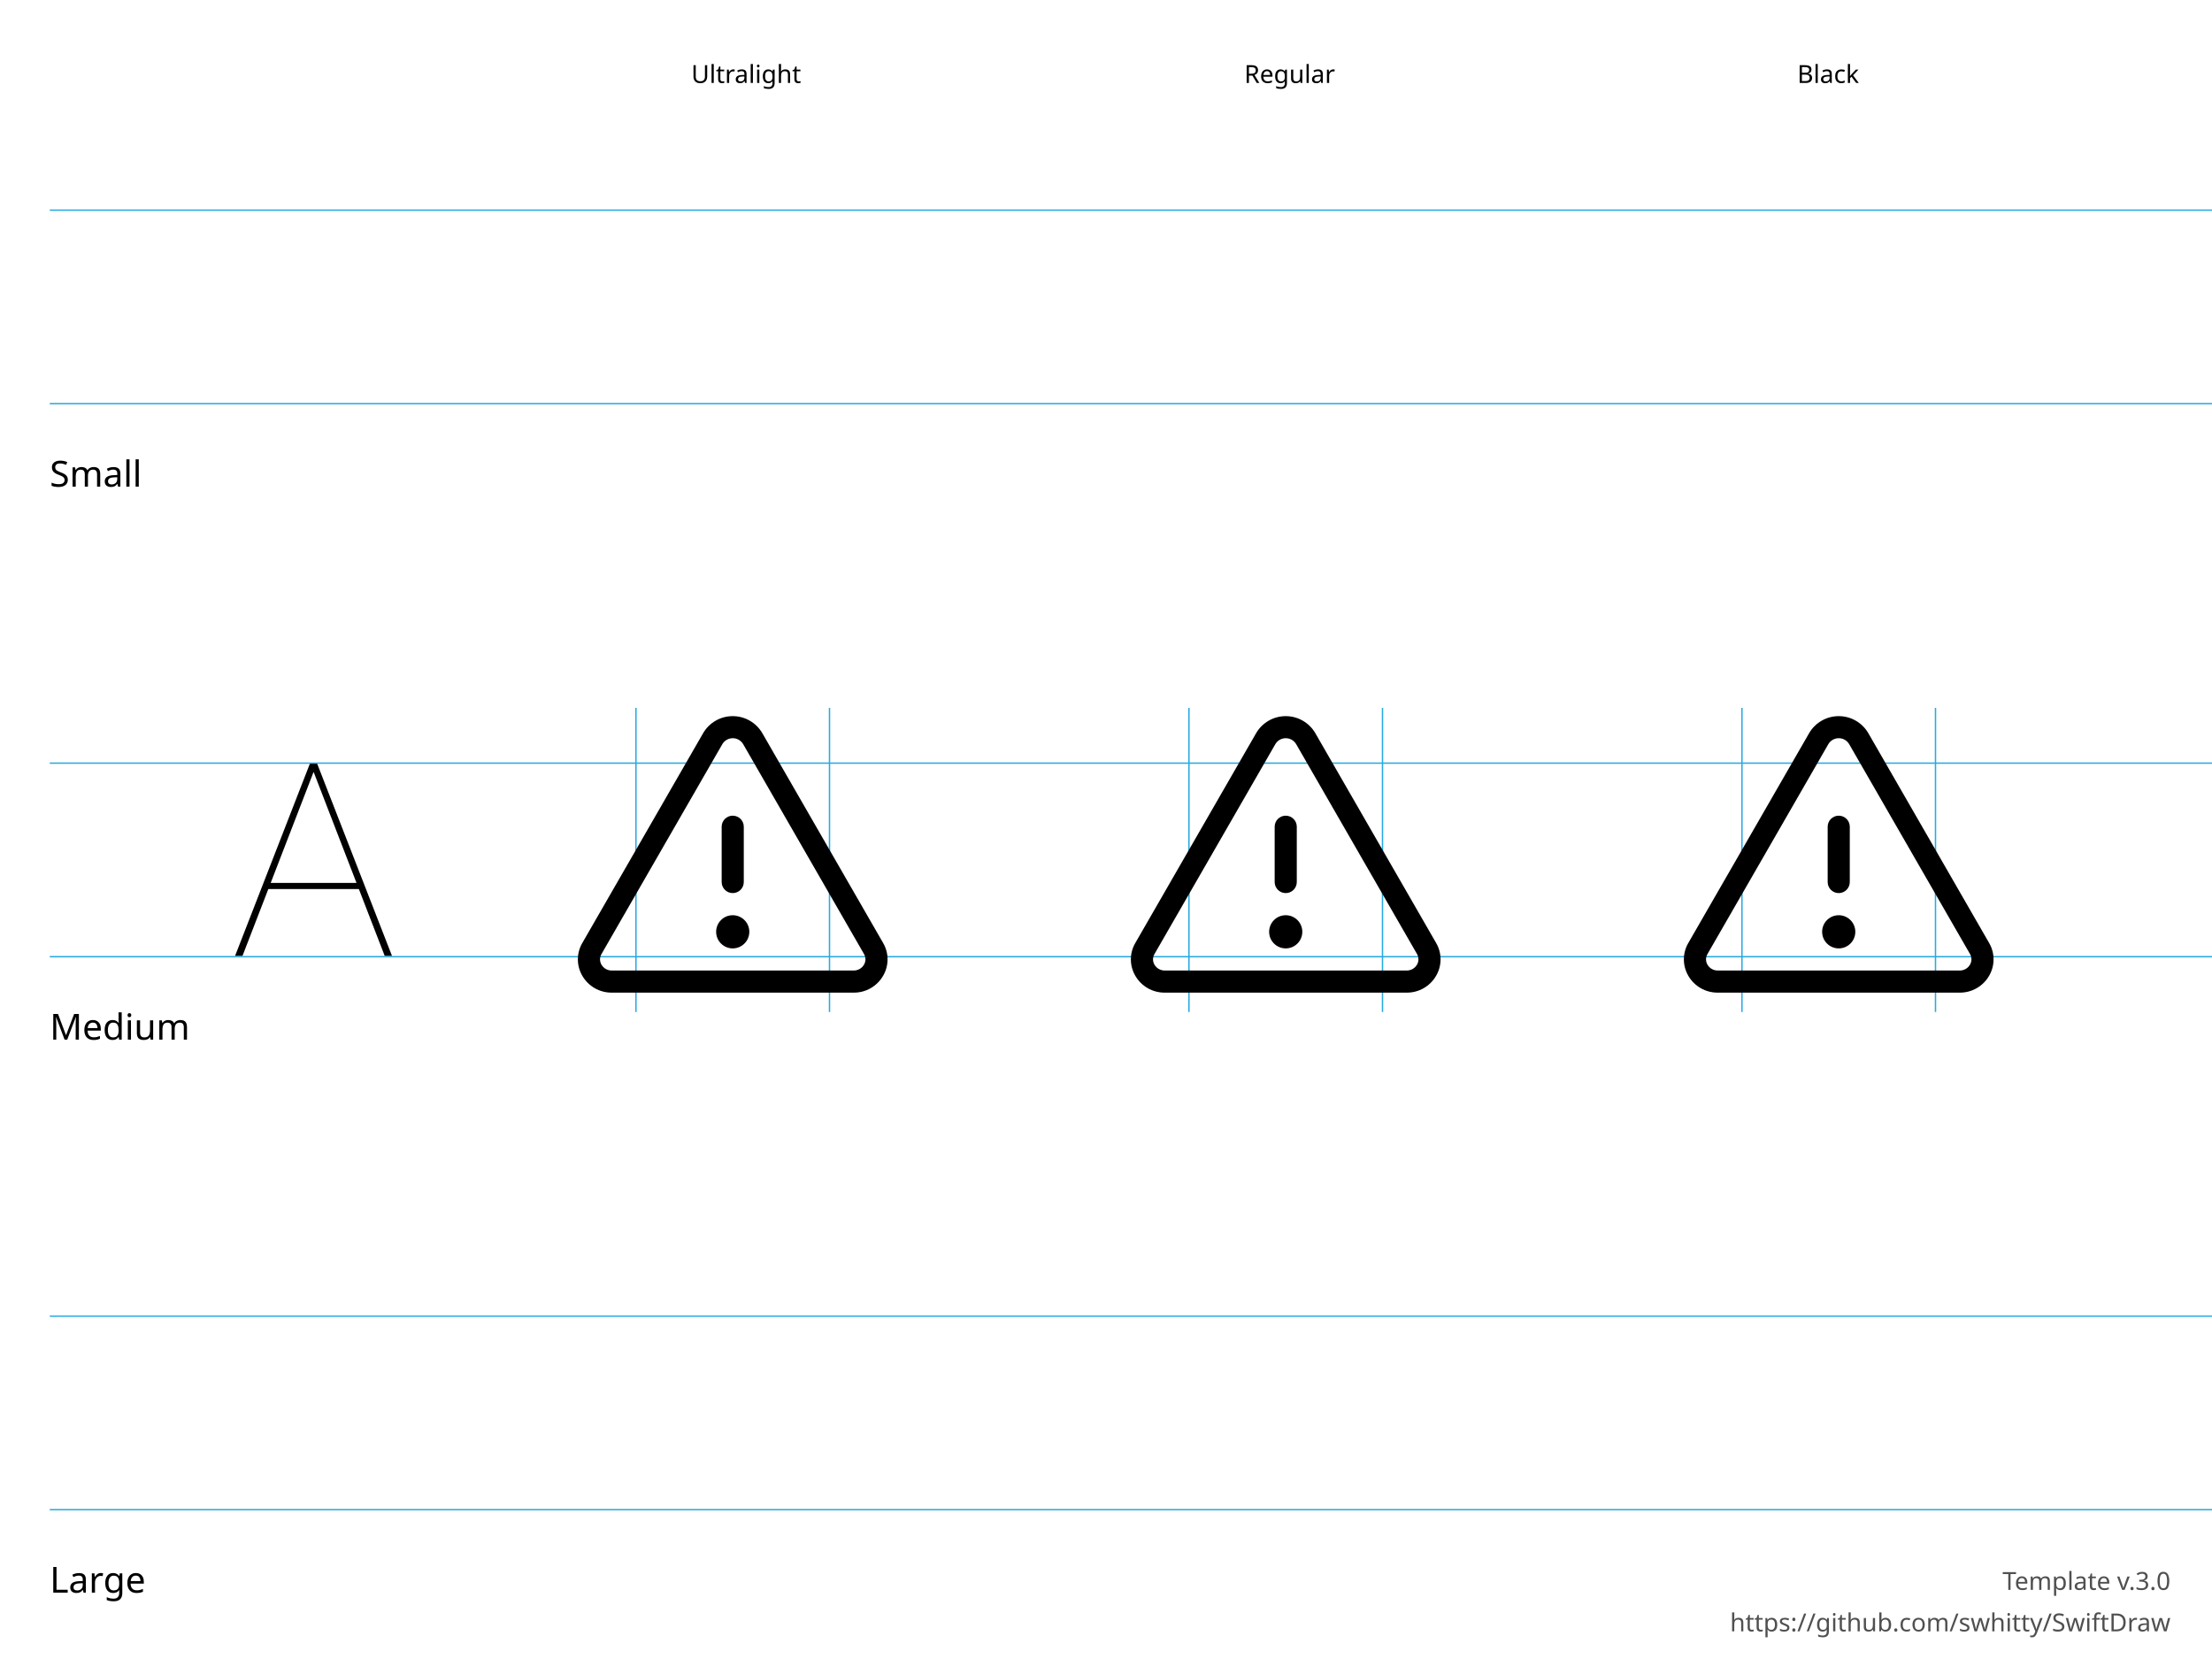
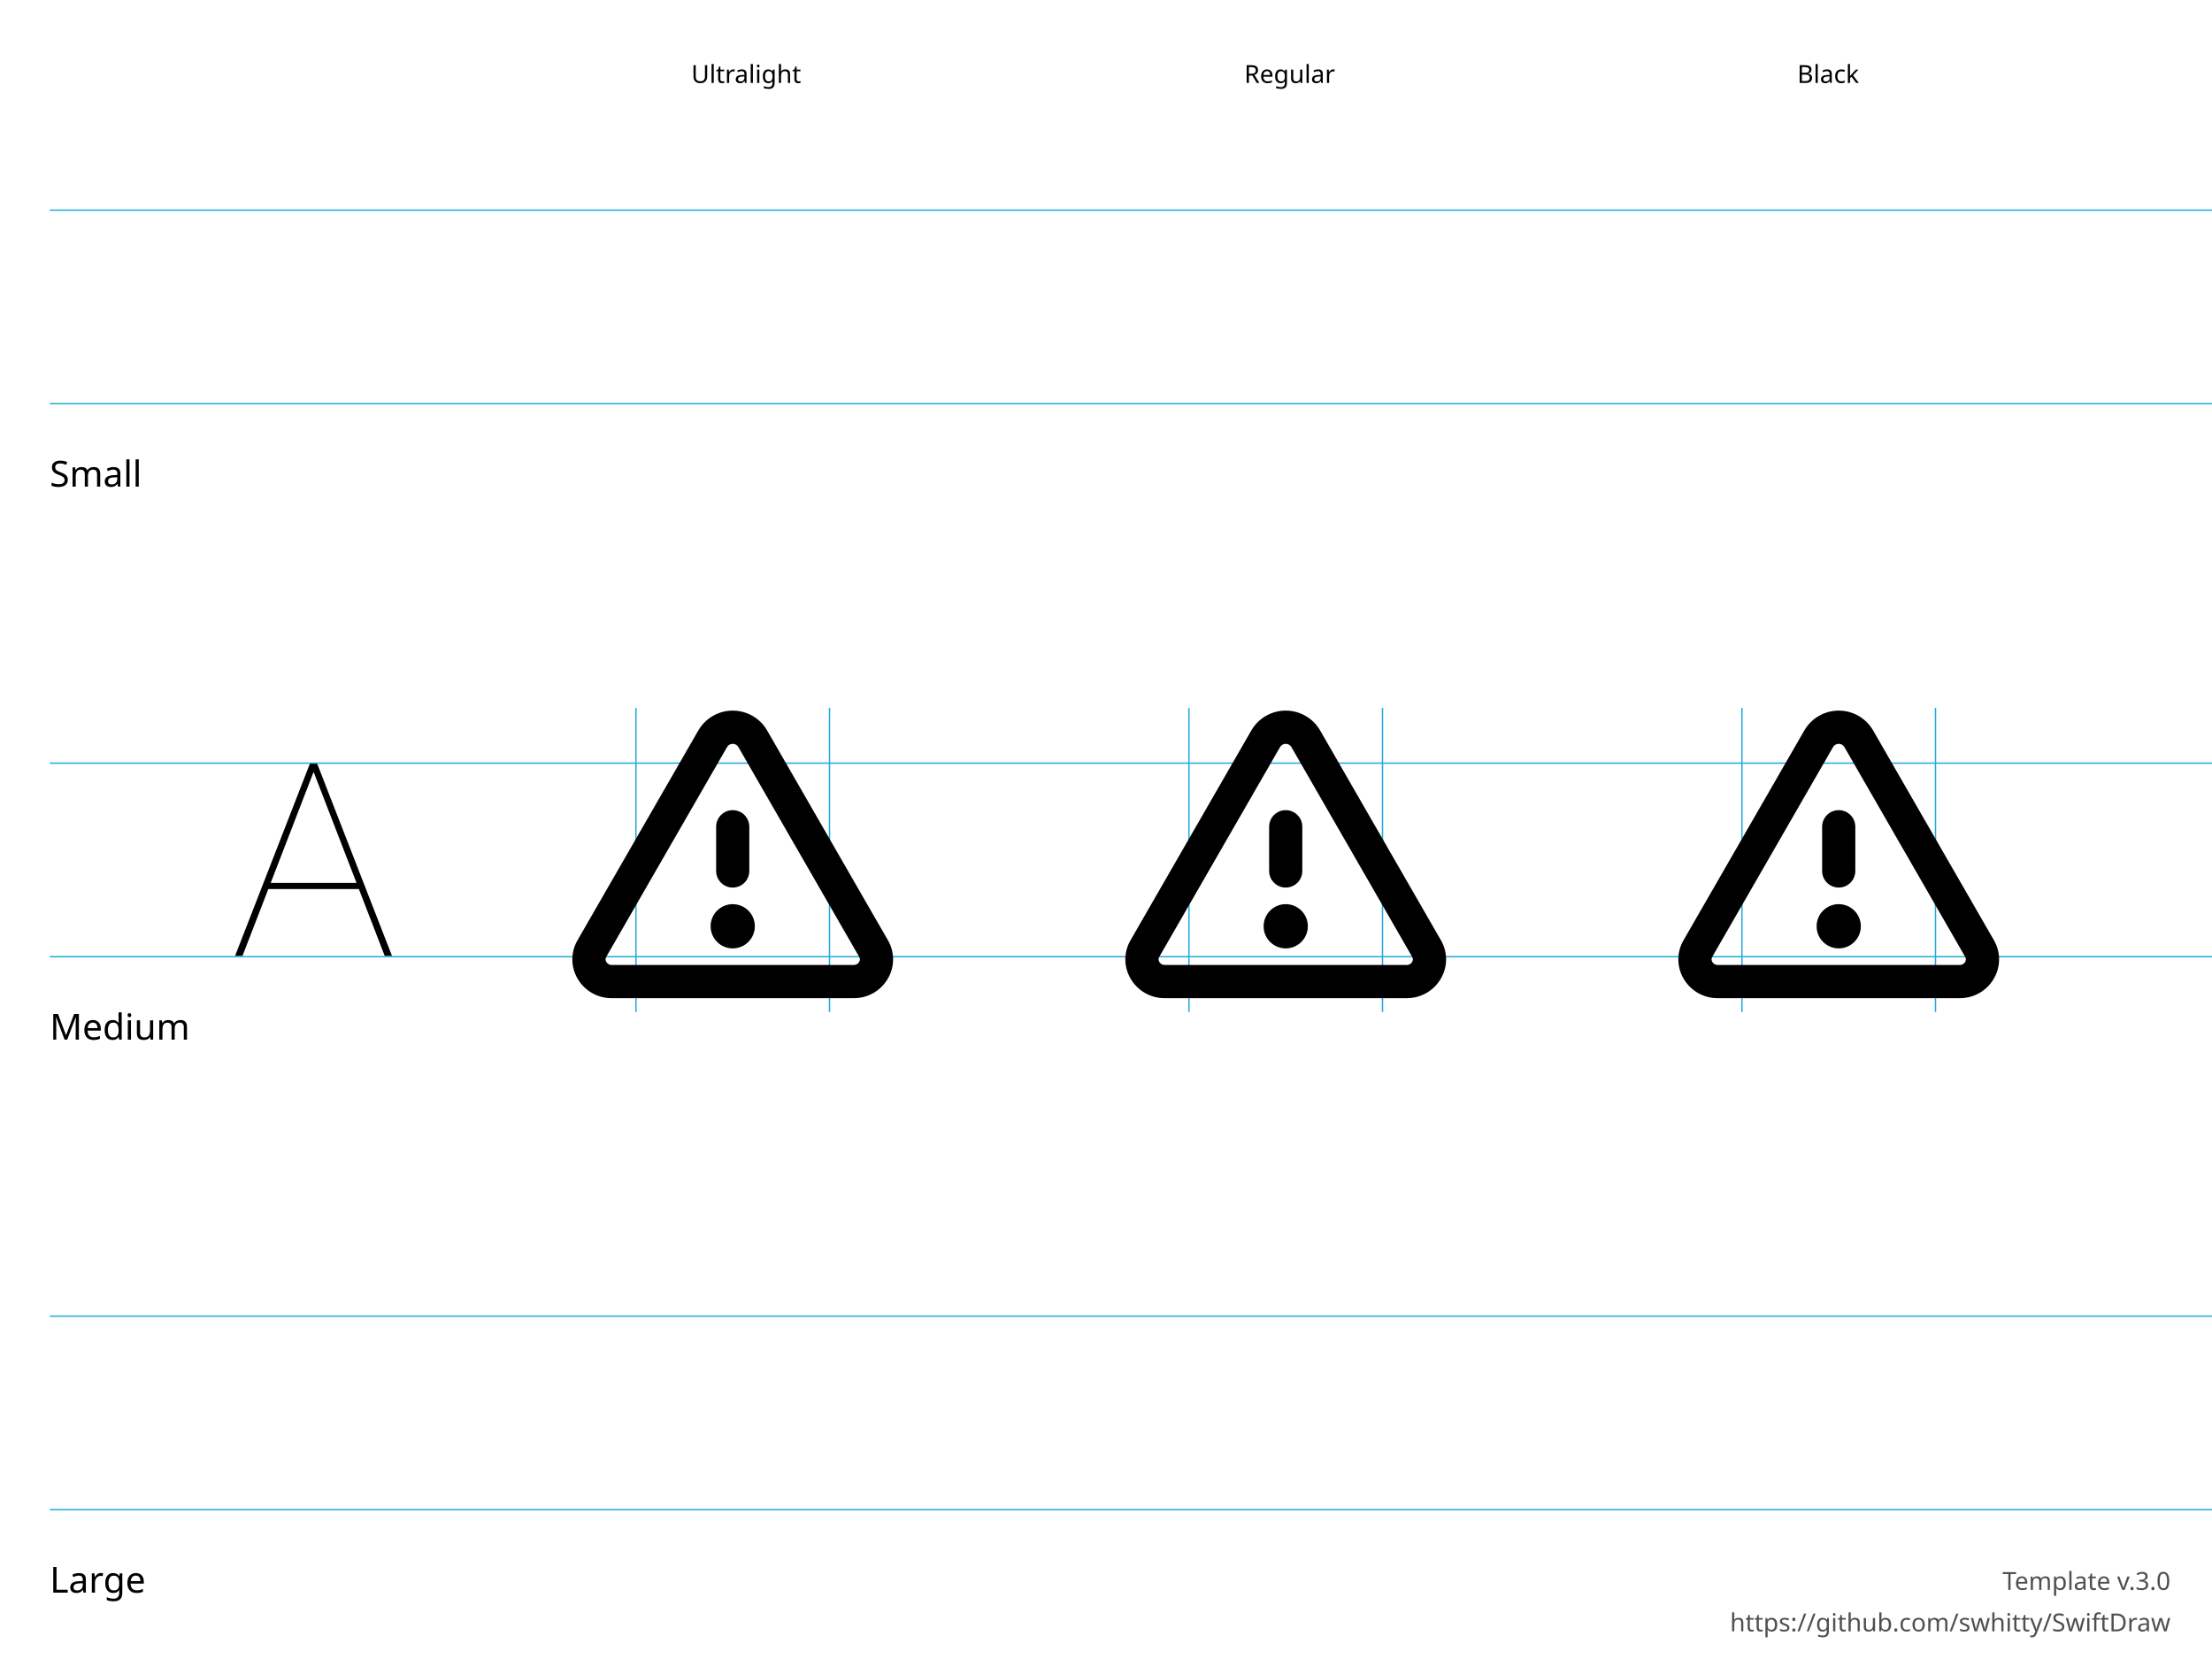
<svg xmlns="http://www.w3.org/2000/svg" height="600" width="800">
  <g id="Notes" font-family="LucidaGrande, 'Lucida Grande', sans-serif" font-size="13">
    <rect fill="white" height="600.0" width="800.0" x="0.0" y="0.0" />
    <g font-size="13">
      <text x="18.0" y="176.0">Small</text>
      <text x="18.0" y="376.0">Medium</text>
      <text x="18.0" y="576.0">Large</text>
    </g>
    <g font-size="9">
      <text x="250.0" y="30.0">Ultralight</text>
      <text x="450.0" y="30.0">Regular</text>
      <text x="650.0" y="30.0">Black</text>
      <text id="template-version" fill="#505050" text-anchor="end" x="785.0" y="575.0">Template v.3.0</text>
      <a href="https://github.com/swhitty/SwiftDraw">
        <text fill="#505050" text-anchor="end" x="785.0" y="590.0">https://github.com/swhitty/SwiftDraw</text>
      </a>
    </g>
  </g>
  <g id="Guides" stroke="rgb(39, 170, 225)" stroke-width="0.5">
    <path id="Capline-S" d="M18,76 l800,0" />
    <path id="H-reference" d="M85,145.755 L87.685,145.755 L113.369,79.287 L114.052,79.287 L114.052,76 L112.148,76 L85,145.755 Z M95.693,121.536 L130.996,121.536 L130.263,119.313 L96.474,119.313 L95.693,121.536 Z M139.15,145.755 L141.787,145.755 L114.638,76 L113.466,76 L113.466,79.287 L139.15,145.755 Z" stroke="none" transform="translate(0,200)" />
    <path id="Baseline-S" d="M18,146 l800,0" />
    <path id="left-margin-Ultralight-M" d="M230,256 l0,110" />
    <path id="right-margin-Ultralight-M" d="M300,256 l0,110" />
    <path id="left-margin-Regular-M" d="M430,256 l0,110" />
    <path id="right-margin-Regular-M" d="M500,256 l0,110" />
    <path id="left-margin-Black-M" d="M630,256 l0,110" />
    <path id="right-margin-Black-M" d="M700,256 l0,110" />
    <path id="Capline-M" d="M18,276 l800,0" />
    <path id="Baseline-M" d="M18,346 l800,0" />
    <path id="Capline-L" d="M18,476 l800,0" />
    <path id="Baseline-L" d="M18,546 l800,0" />
  </g>
  <g id="Symbols">
    <g id="Ultralight-M" transform="translate(0,200)">
-       <path d="M319.4,141.045 L275.675,65.11 L275.675,65.11 C273.452,61.325 269.39,59 265,59 C260.61,59 256.548,61.325 254.325,65.11 L210.6,141.045 C208.46,144.709 208.46,149.241 210.6,152.905 C212.796,156.716 216.877,159.046 221.275,159 L308.725,159 C313.119,159.042 317.196,156.713 319.39,152.905 C321.534,149.243 321.537,144.71 319.4,141.045 Z M312.465,148.9 C311.689,150.224 310.259,151.027 308.725,151 L221.275,151 C219.741,151.027 218.311,150.224 217.535,148.9 C216.832,147.709 216.832,146.231 217.535,145.04 L261.26,69.105 C262.051,67.789 263.474,66.983 265.01,66.983 C266.546,66.983 267.969,67.789 268.76,69.105 L312.485,145.04 C313.182,146.234 313.174,147.713 312.465,148.9 Z M261,119 L261,99 C261,96.791 262.791,95 265,95 C267.209,95 269,96.791 269,99 L269,119 C269,121.209 267.209,123 265,123 C262.791,123 261,121.209 261,119 Z M271,137 C271,140.314 268.314,143 265,143 C261.686,143 259,140.314 259,137 C259,133.686 261.686,131 265,131 C266.591,131 268.117,131.632 269.243,132.757 C270.368,133.883 271,135.409 271,137 Z" />
+       <path d="M321.13,140.05 L277.405,64.115 L277.405,64.115 C274.828,59.708 270.106,56.998 265,56.998 C259.894,56.998 255.172,59.708 252.595,64.115 L208.87,140.05 C206.368,144.329 206.368,149.626 208.87,153.905 C211.42,158.337 216.162,161.049 221.275,161 L308.725,161 C313.834,161.045 318.572,158.334 321.12,153.905 C323.625,149.627 323.629,144.331 321.13,140.05 Z M310.73,147.9 C310.316,148.606 309.548,149.028 308.73,149 L221.275,149 C220.457,149.028 219.689,148.606 219.275,147.9 C218.923,147.328 218.923,146.607 219.275,146.035 L263,70.1 C263.44,69.423 264.193,69.014 265,69.014 C265.807,69.014 266.56,69.423 267,70.1 L310.72,146.035 C311.075,146.605 311.079,147.326 310.73,147.9 Z M259,115 L259,99 C259,95.686 261.686,93 265,93 C268.314,93 271,95.686 271,99 L271,115 C271,118.314 268.314,121 265,121 C261.686,121 259,118.314 259,115 Z M273,135 C273,139.418 269.418,143 265,143 C260.582,143 257,139.418 257,135 C257,130.582 260.582,127 265,127 C267.122,127 269.157,127.843 270.657,129.343 C272.157,130.843 273,132.878 273,135 Z" />
    </g>
    <g id="Regular-M" transform="translate(0,200)">
-       <path d="M519.4,141.045 L475.675,65.11 L475.675,65.11 C473.452,61.325 469.39,59 465,59 C460.61,59 456.548,61.325 454.325,65.11 L410.6,141.045 C408.46,144.709 408.46,149.241 410.6,152.905 C412.796,156.716 416.877,159.046 421.275,159 L508.725,159 C513.12,159.042 517.196,156.713 519.39,152.905 C521.534,149.243 521.537,144.71 519.4,141.045 Z M512.465,148.9 C511.689,150.224 510.259,151.027 508.725,151 L421.275,151 C419.741,151.027 418.311,150.224 417.535,148.9 C416.832,147.709 416.832,146.231 417.535,145.04 L461.26,69.105 C462.051,67.789 463.474,66.983 465.01,66.983 C466.546,66.983 467.969,67.789 468.76,69.105 L512.485,145.04 C513.182,146.234 513.174,147.713 512.465,148.9 Z M461,119 L461,99 C461,96.791 462.791,95 465,95 C467.209,95 469,96.791 469,99 L469,119 C469,121.209 467.209,123 465,123 C462.791,123 461,121.209 461,119 Z M471,137 C471,140.314 468.314,143 465,143 C461.686,143 459,140.314 459,137 C459,133.686 461.686,131 465,131 C466.591,131 468.117,131.632 469.243,132.757 C470.368,133.883 471,135.409 471,137 Z" />
+       <path d="M521.13,140.05 L477.405,64.115 L477.405,64.115 C474.828,59.708 470.106,56.998 465,56.998 C459.894,56.998 455.172,59.708 452.595,64.115 L408.87,140.05 C406.368,144.329 406.368,149.626 408.87,153.905 C411.42,158.337 416.162,161.049 421.275,161 L508.725,161 C513.834,161.045 518.572,158.334 521.12,153.905 C523.625,149.627 523.629,144.331 521.13,140.05 Z M510.73,147.9 C510.316,148.606 509.548,149.028 508.73,149 L421.275,149 C420.457,149.028 419.689,148.606 419.275,147.9 C418.923,147.328 418.923,146.607 419.275,146.035 L463,70.1 C463.44,69.423 464.193,69.014 465,69.014 C465.807,69.014 466.56,69.423 467,70.1 L510.72,146.035 C511.075,146.605 511.079,147.326 510.73,147.9 Z M459,115 L459,99 C459,95.686 461.686,93 465,93 C468.314,93 471,95.686 471,99 L471,115 C471,118.314 468.314,121 465,121 C461.686,121 459,118.314 459,115 Z M473,135 C473,139.418 469.418,143 465,143 C460.582,143 457,139.418 457,135 C457,130.582 460.582,127 465,127 C467.122,127 469.157,127.843 470.657,129.343 C472.157,130.843 473,132.878 473,135 Z" />
    </g>
    <g id="Black-M" transform="translate(0,200)">
-       <path d="M719.4,141.045 L675.675,65.11 L675.675,65.11 C673.452,61.325 669.39,59 665,59 C660.61,59 656.548,61.325 654.325,65.11 L610.6,141.045 C608.46,144.709 608.46,149.241 610.6,152.905 C612.796,156.716 616.877,159.046 621.275,159 L708.725,159 C713.12,159.042 717.196,156.713 719.39,152.905 C721.534,149.243 721.537,144.71 719.4,141.045 Z M712.465,148.9 C711.689,150.224 710.259,151.027 708.725,151 L621.275,151 C619.741,151.027 618.311,150.224 617.535,148.9 C616.832,147.709 616.832,146.231 617.535,145.04 L661.26,69.105 C662.051,67.789 663.474,66.983 665.01,66.983 C666.546,66.983 667.969,67.789 668.76,69.105 L712.485,145.04 C713.182,146.234 713.174,147.713 712.465,148.9 Z M661,119 L661,99 C661,96.791 662.791,95 665,95 C667.209,95 669,96.791 669,99 L669,119 C669,121.209 667.209,123 665,123 C662.791,123 661,121.209 661,119 Z M671,137 C671,140.314 668.314,143 665,143 C661.686,143 659,140.314 659,137 C659,133.686 661.686,131 665,131 C666.591,131 668.117,131.632 669.243,132.757 C670.368,133.883 671,135.409 671,137 Z" />
+       <path d="M721.13,140.05 L677.405,64.115 L677.405,64.115 C674.828,59.708 670.106,56.998 665,56.998 C659.894,56.998 655.172,59.708 652.595,64.115 L608.87,140.05 C606.368,144.329 606.368,149.626 608.87,153.905 C611.42,158.337 616.162,161.049 621.275,161 L708.725,161 C713.834,161.045 718.572,158.334 721.12,153.905 C723.625,149.627 723.629,144.331 721.13,140.05 Z M710.73,147.9 C710.316,148.606 709.548,149.028 708.73,149 L621.275,149 C620.457,149.028 619.689,148.606 619.275,147.9 C618.923,147.328 618.923,146.607 619.275,146.035 L663,70.1 C663.44,69.423 664.193,69.014 665,69.014 C665.807,69.014 666.56,69.423 667,70.1 L710.72,146.035 C711.075,146.605 711.079,147.326 710.73,147.9 Z M659,115 L659,99 C659,95.686 661.686,93 665,93 C668.314,93 671,95.686 671,99 L671,115 C671,118.314 668.314,121 665,121 C661.686,121 659,118.314 659,115 Z M673,135 C673,139.418 669.418,143 665,143 C660.582,143 657,139.418 657,135 C657,130.582 660.582,127 665,127 C667.122,127 669.157,127.843 670.657,129.343 C672.157,130.843 673,132.878 673,135 Z" />
    </g>
  </g>
</svg>
